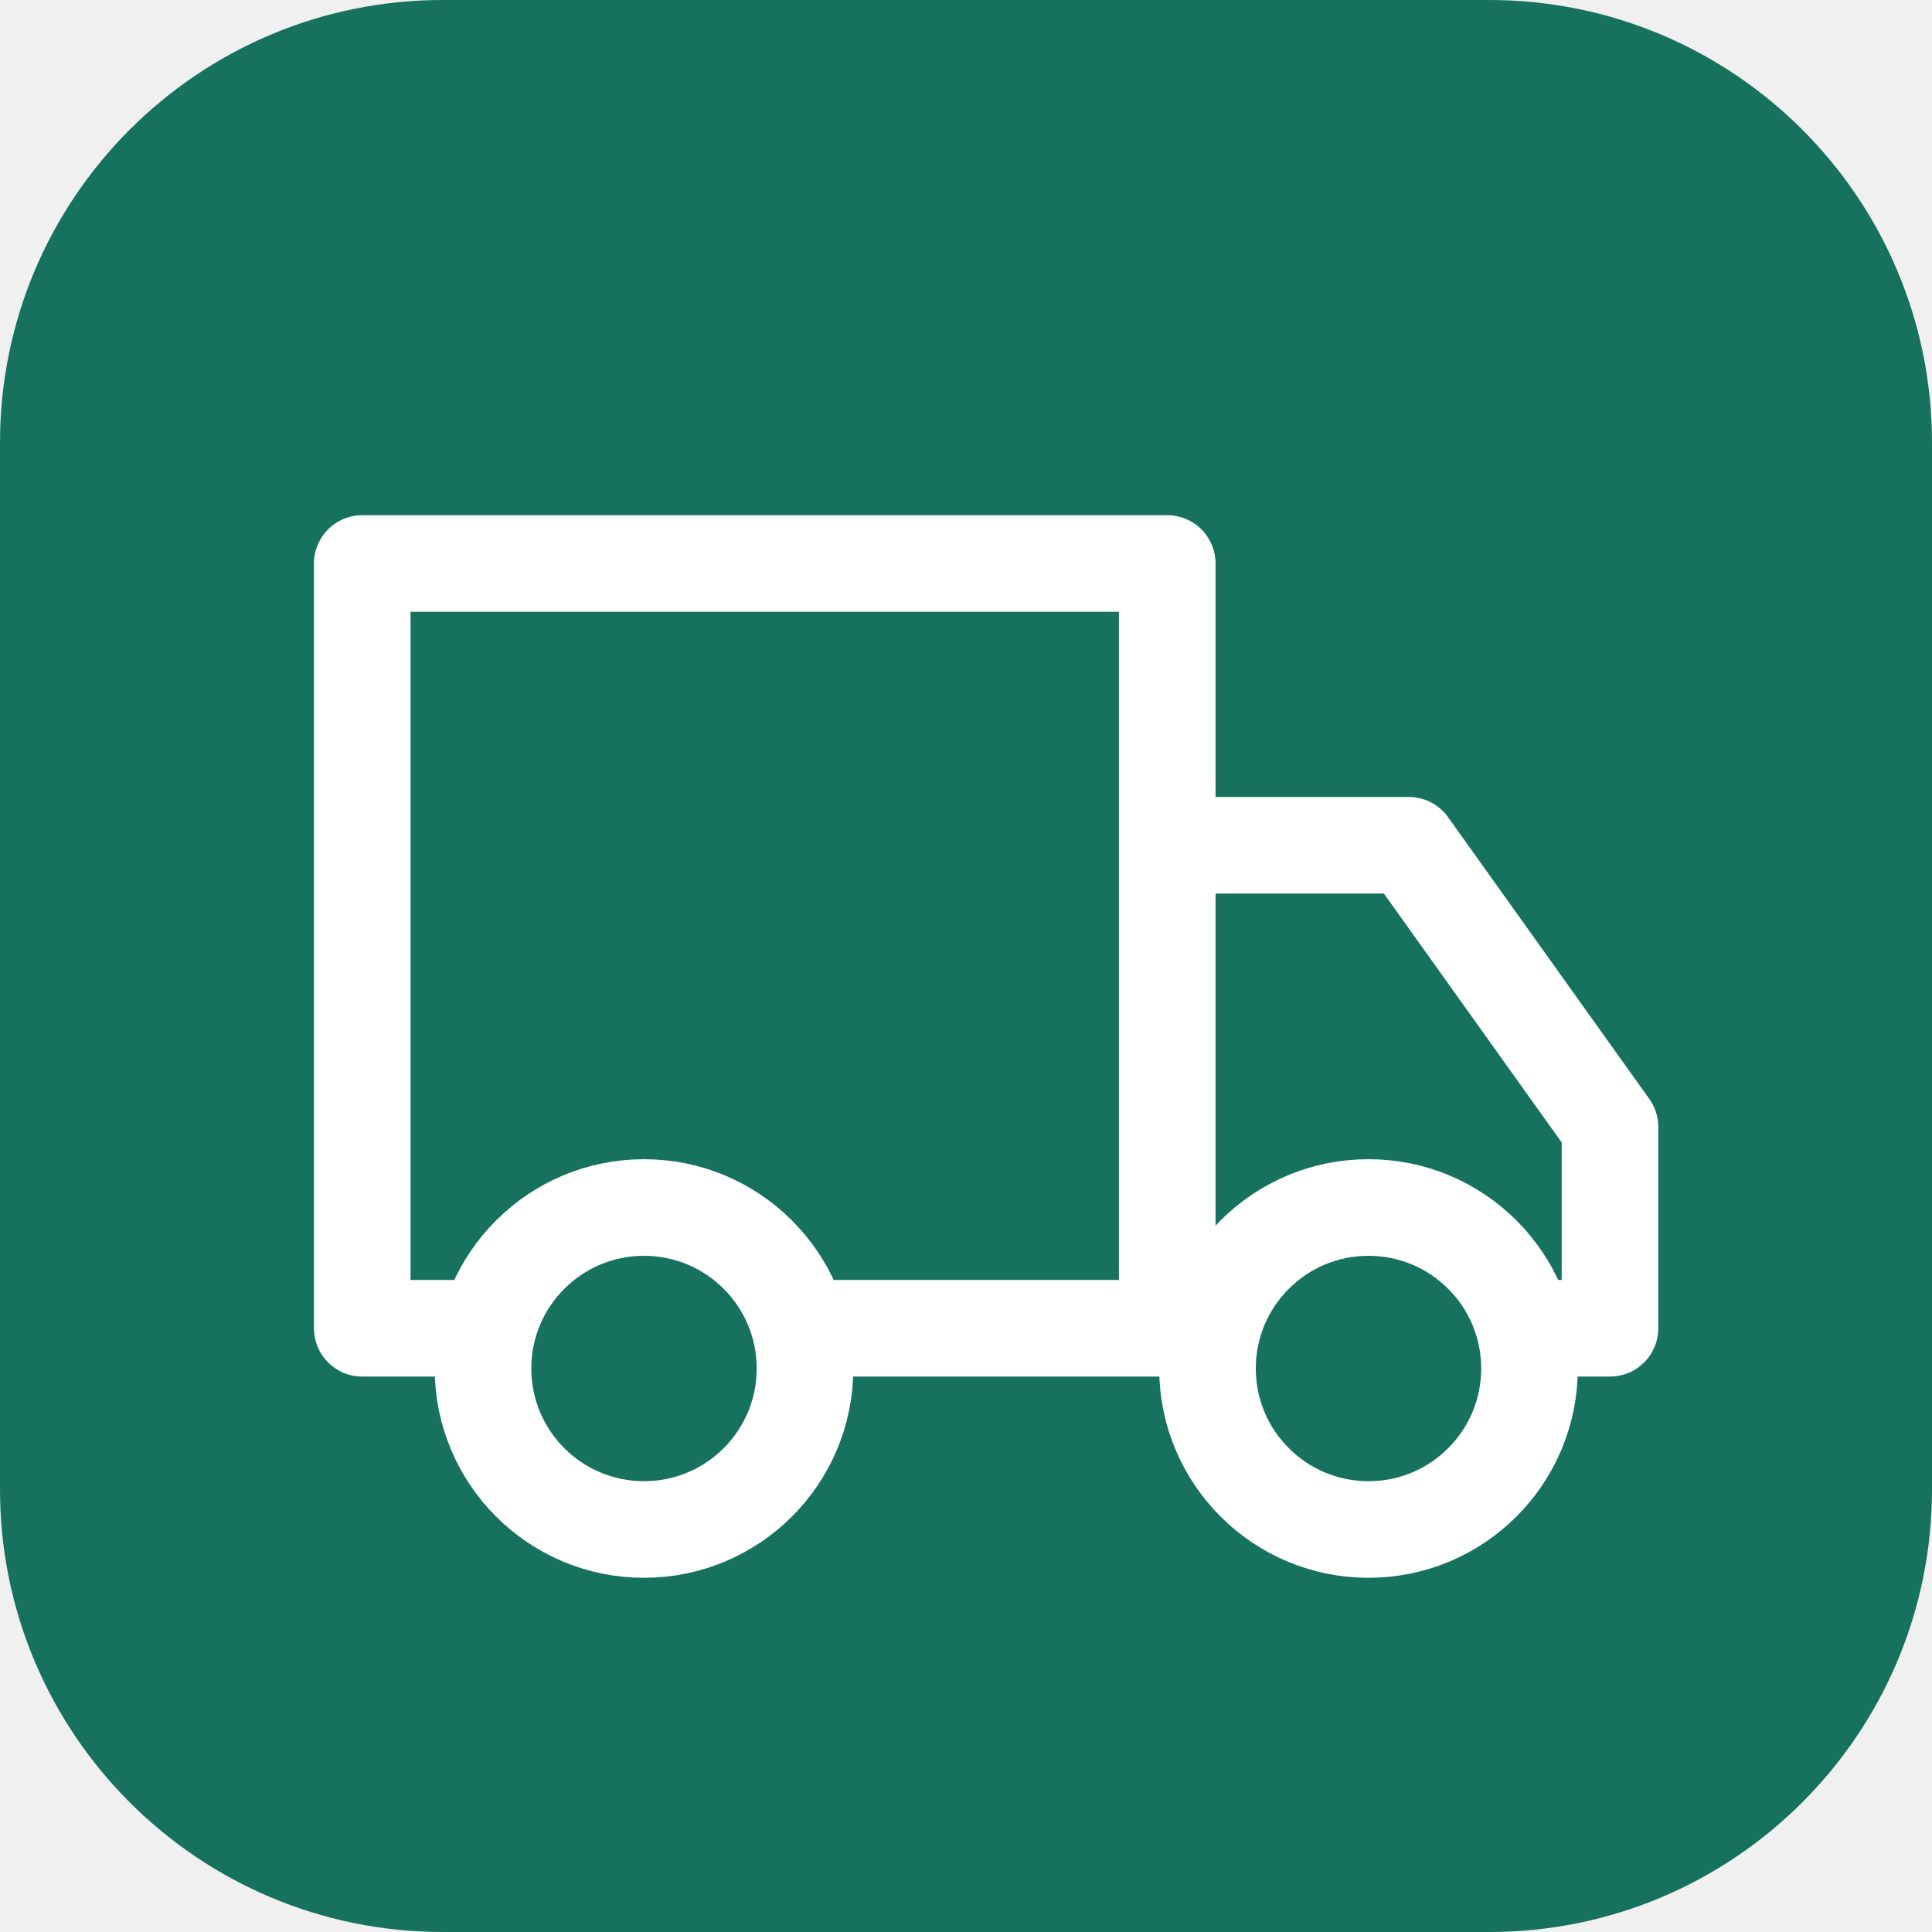
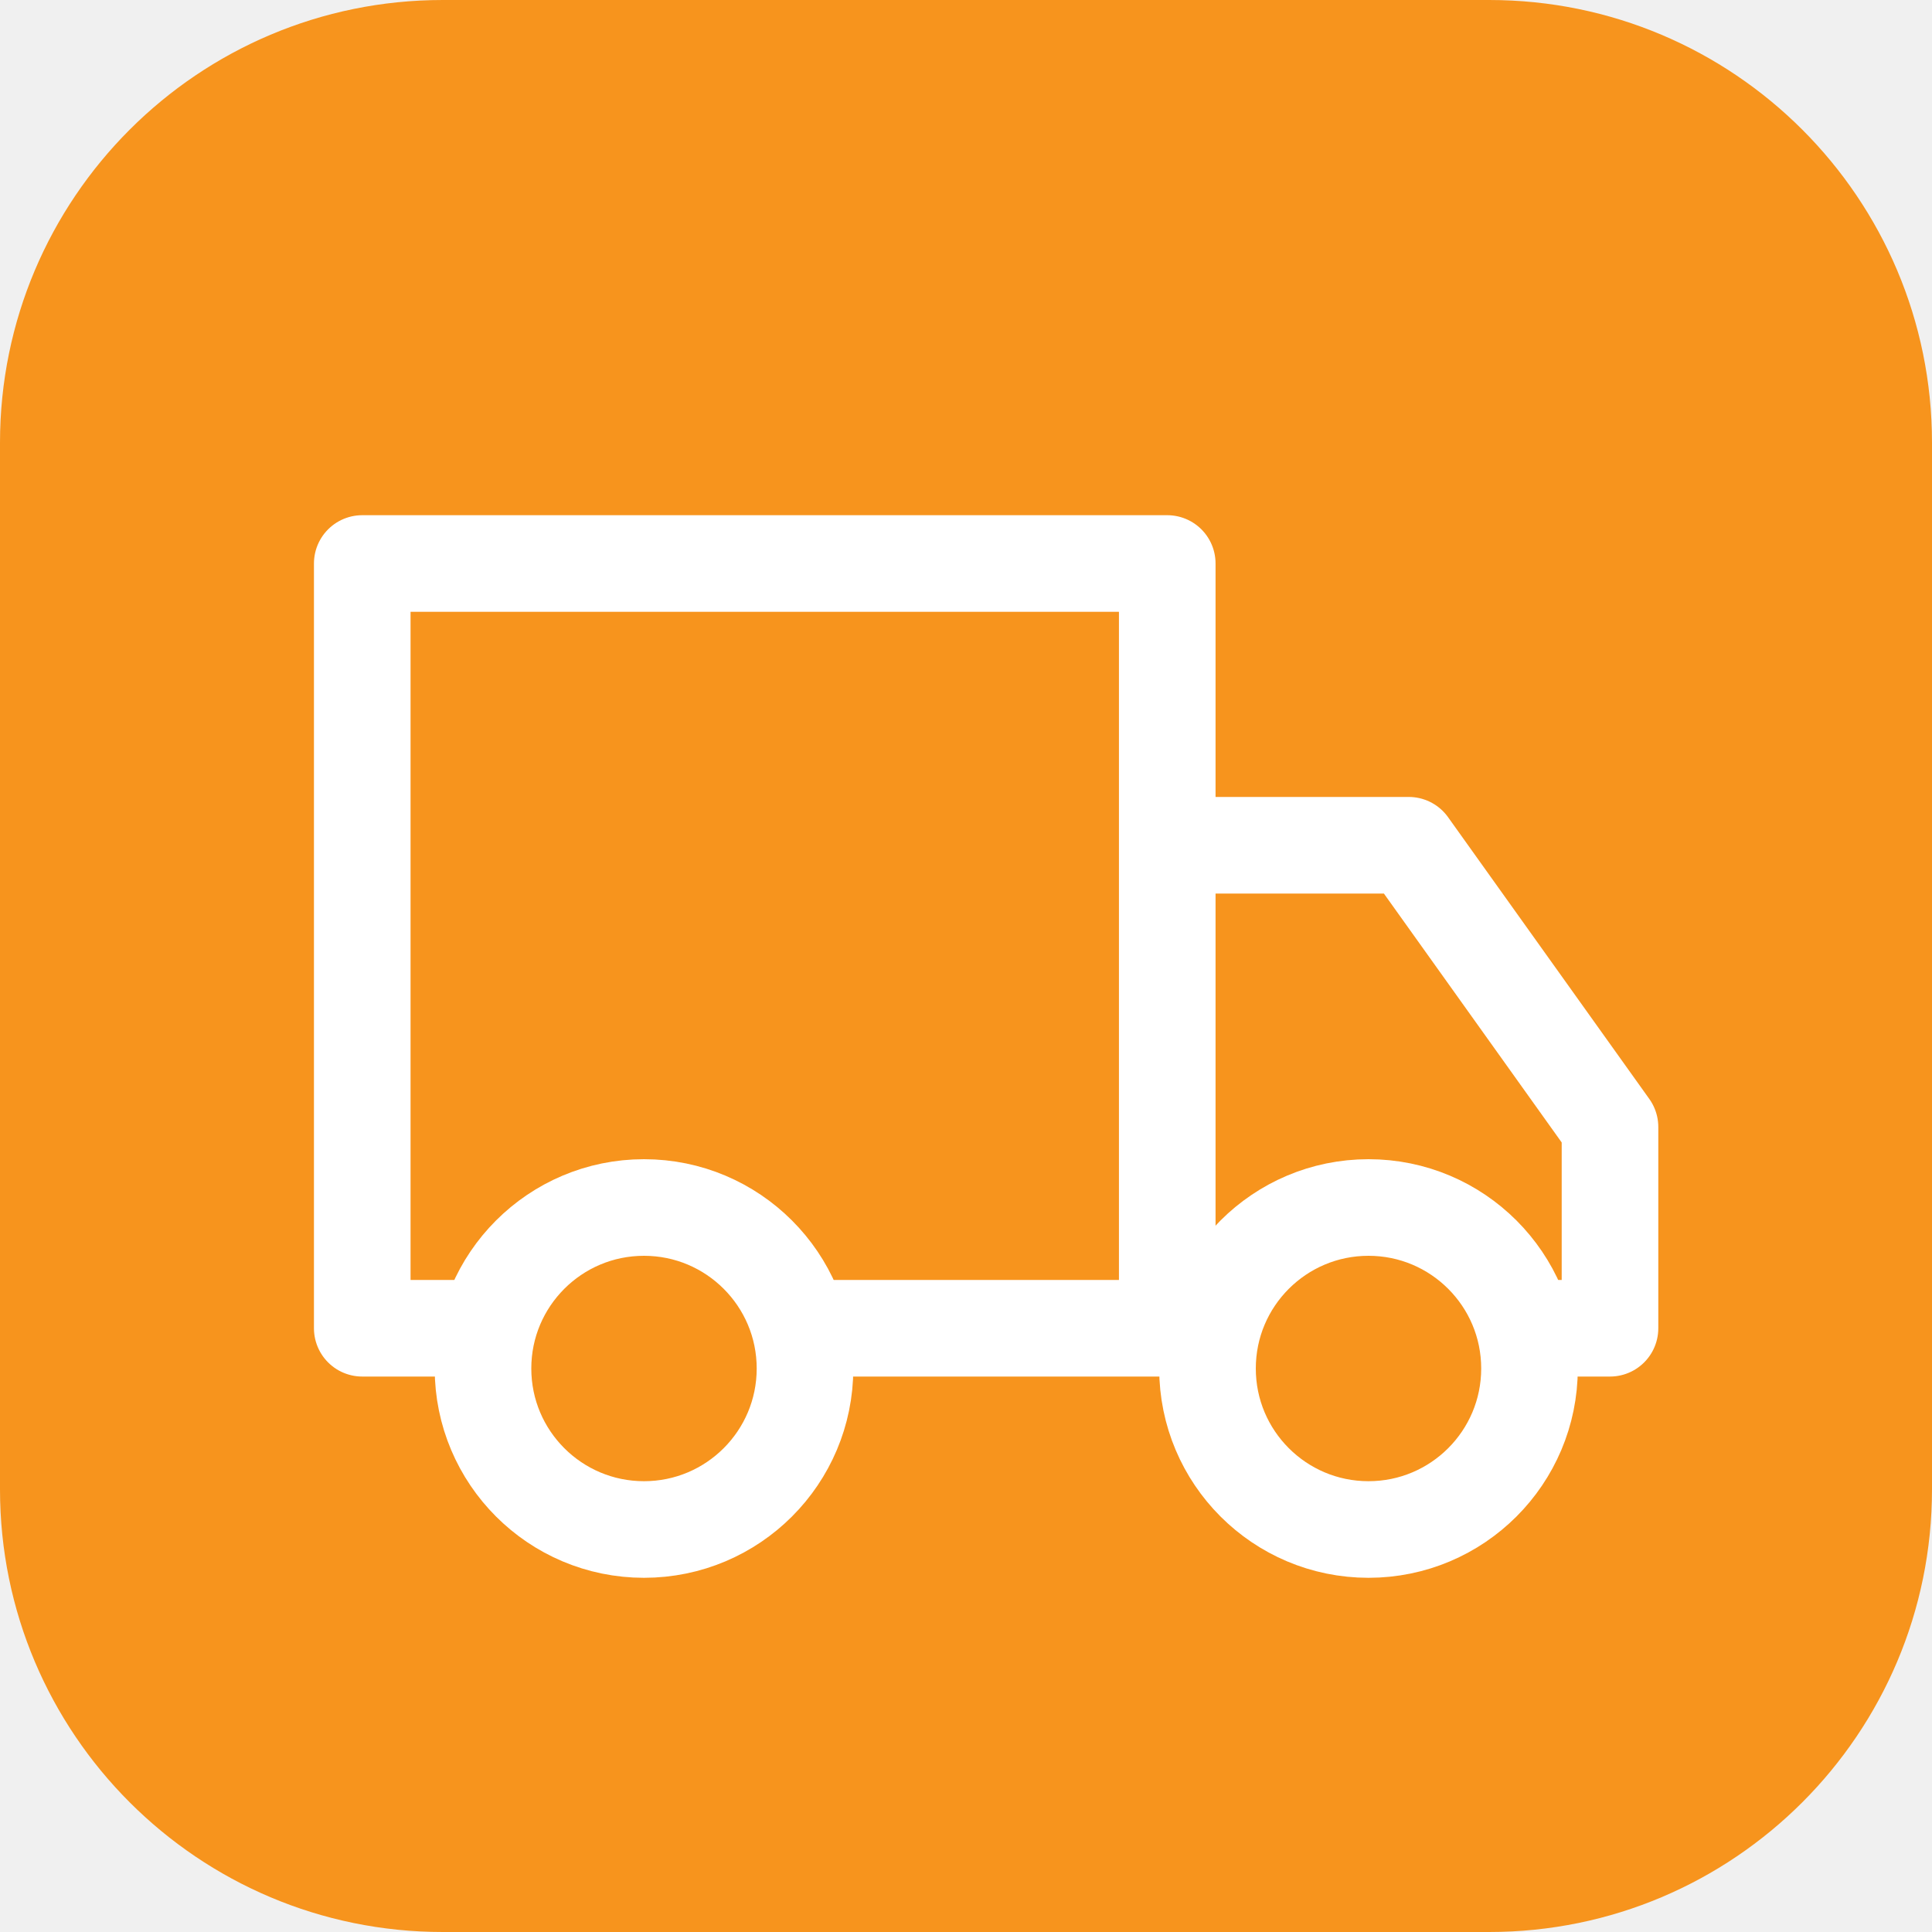
<svg xmlns="http://www.w3.org/2000/svg" viewBox="0 0 48 48">
-   <rect width="48" height="48" rx="11" fill="#16725d" />
+   <rect width="48" height="48" rx="11" fill="#f7941d" />
  <g fill="none" stroke="#fff" stroke-width="2.4" stroke-linecap="round" stroke-linejoin="round">
    <path d="M9 14h20v19H9zM29 21h6l5 7v5H29" />
-     <circle cx="16" cy="34" r="4" fill="#16725d" />
-     <circle cx="34" cy="34" r="4" fill="#16725d" />
+     <circle cx="16" cy="34" r="4" fill="#f7941d" />
+     <circle cx="34" cy="34" r="4" fill="#f7941d" />
  </g>
</svg>
